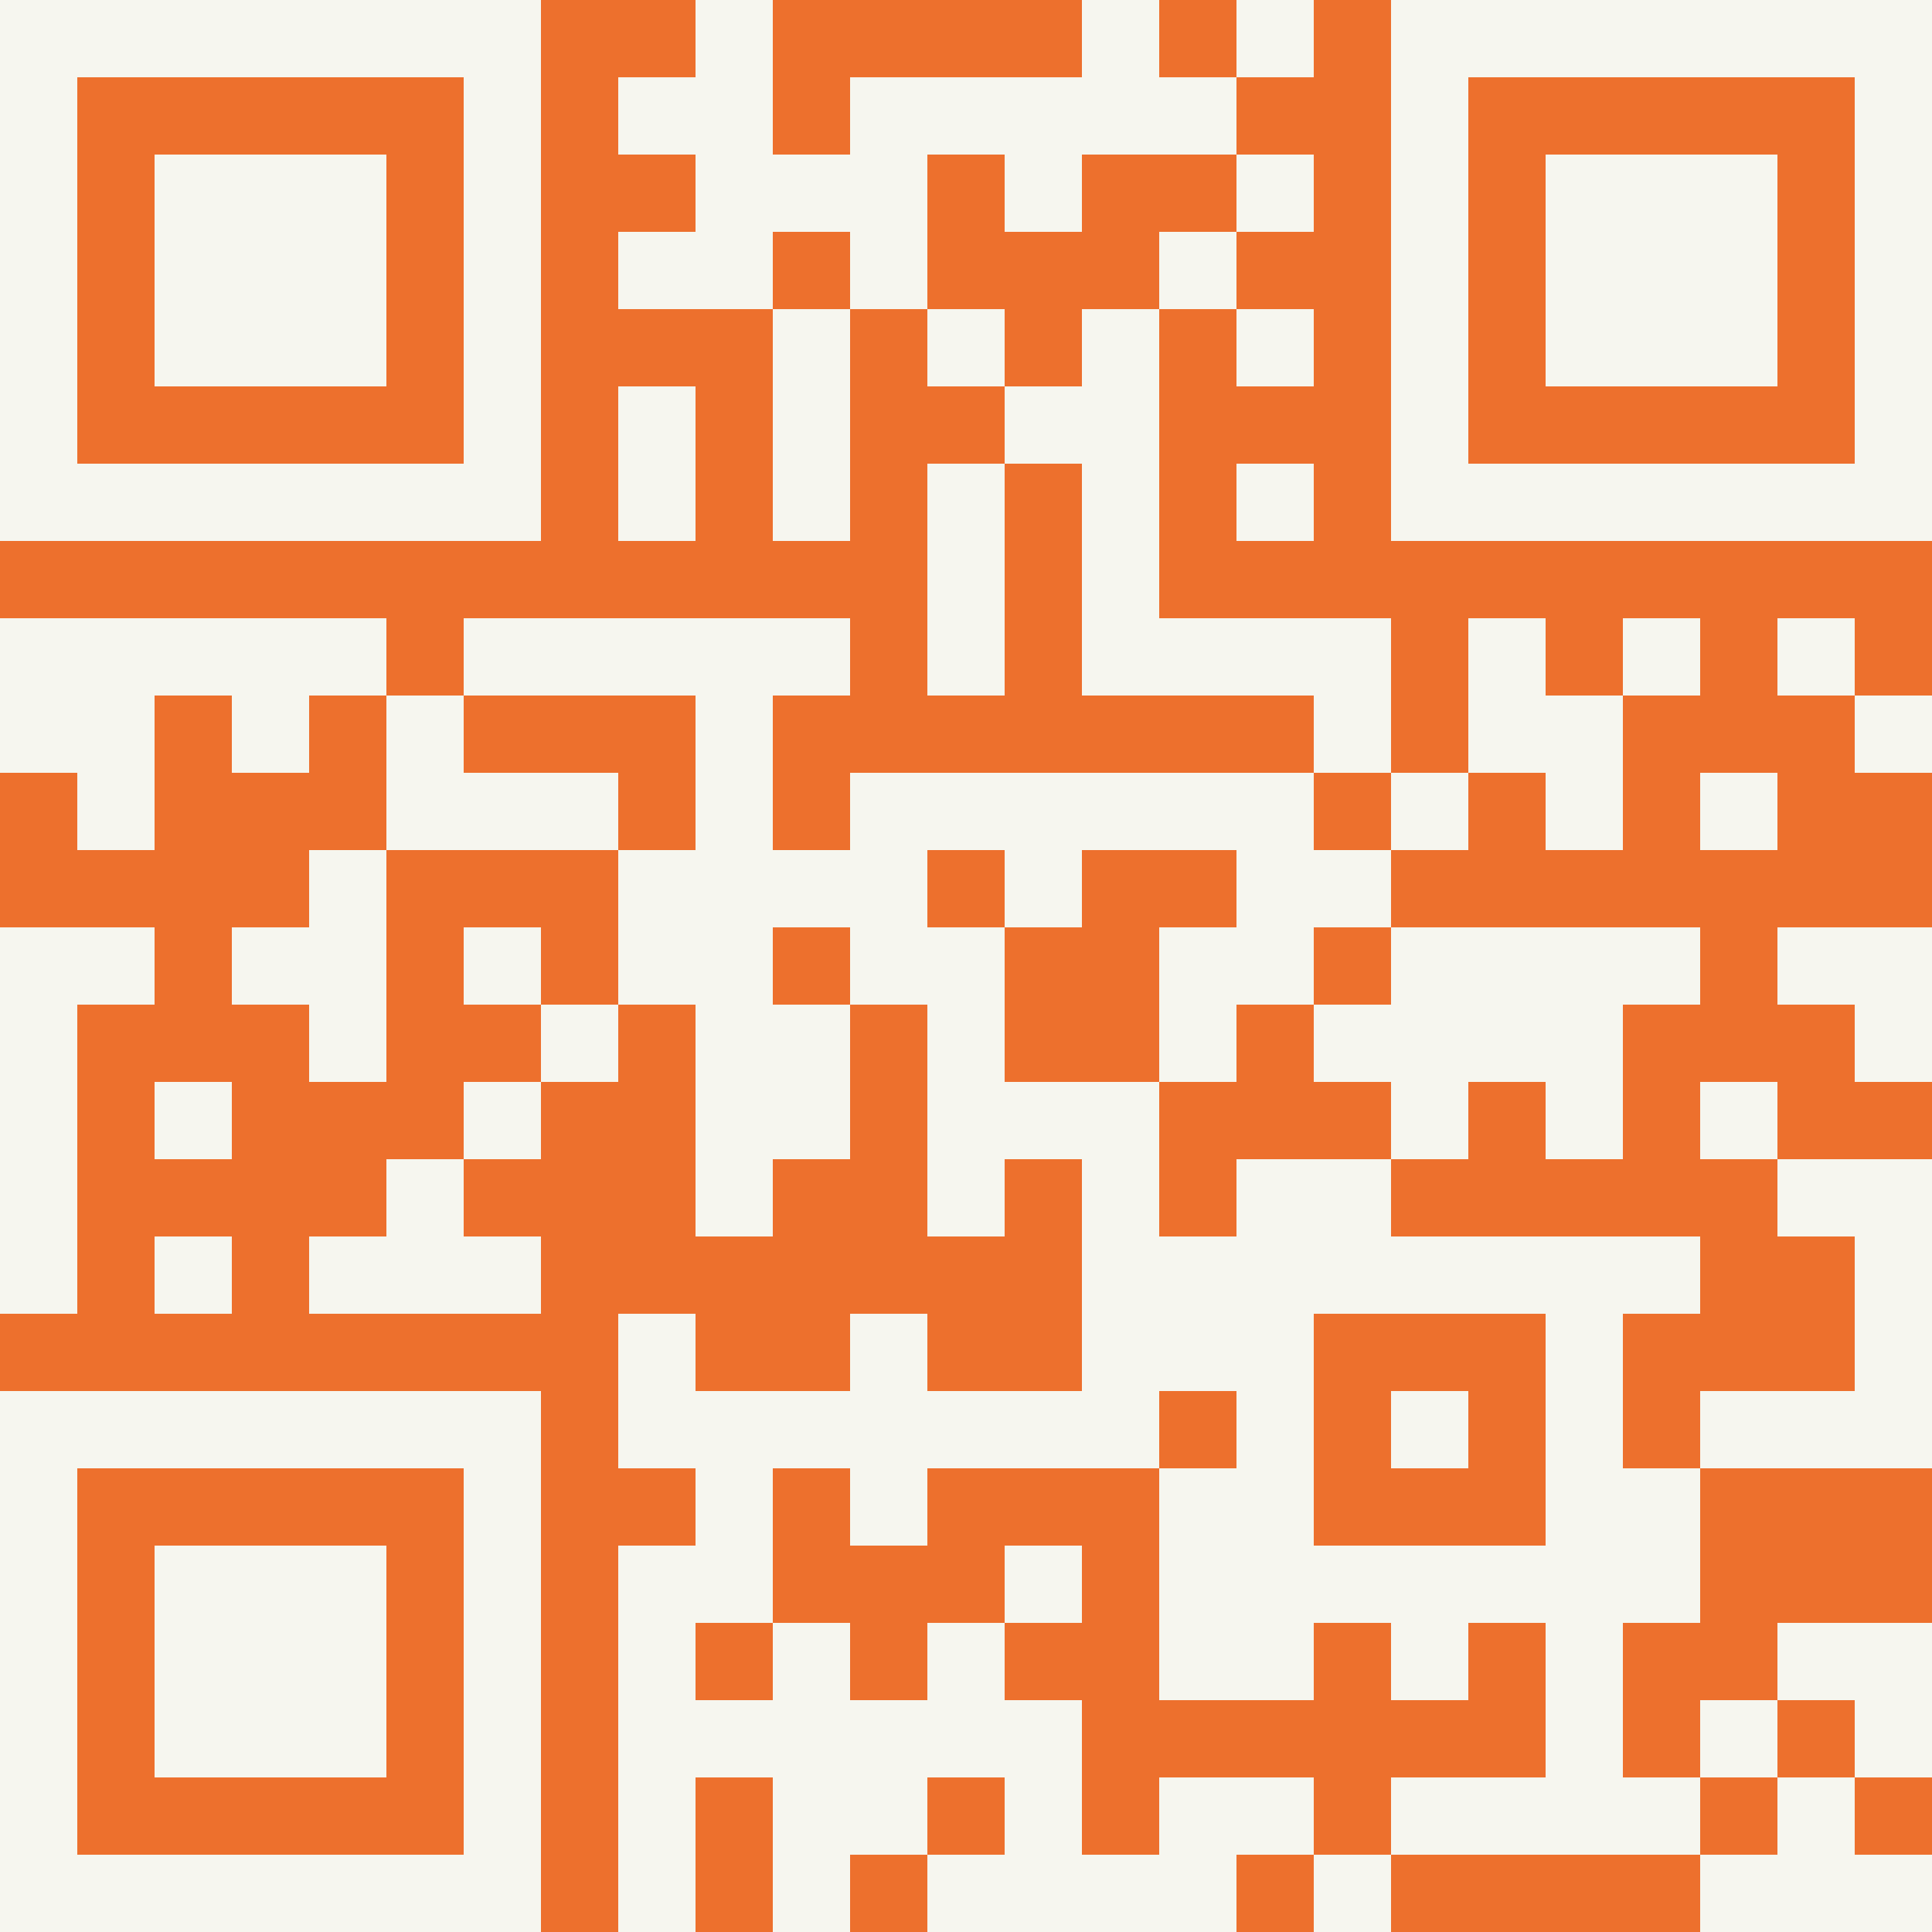
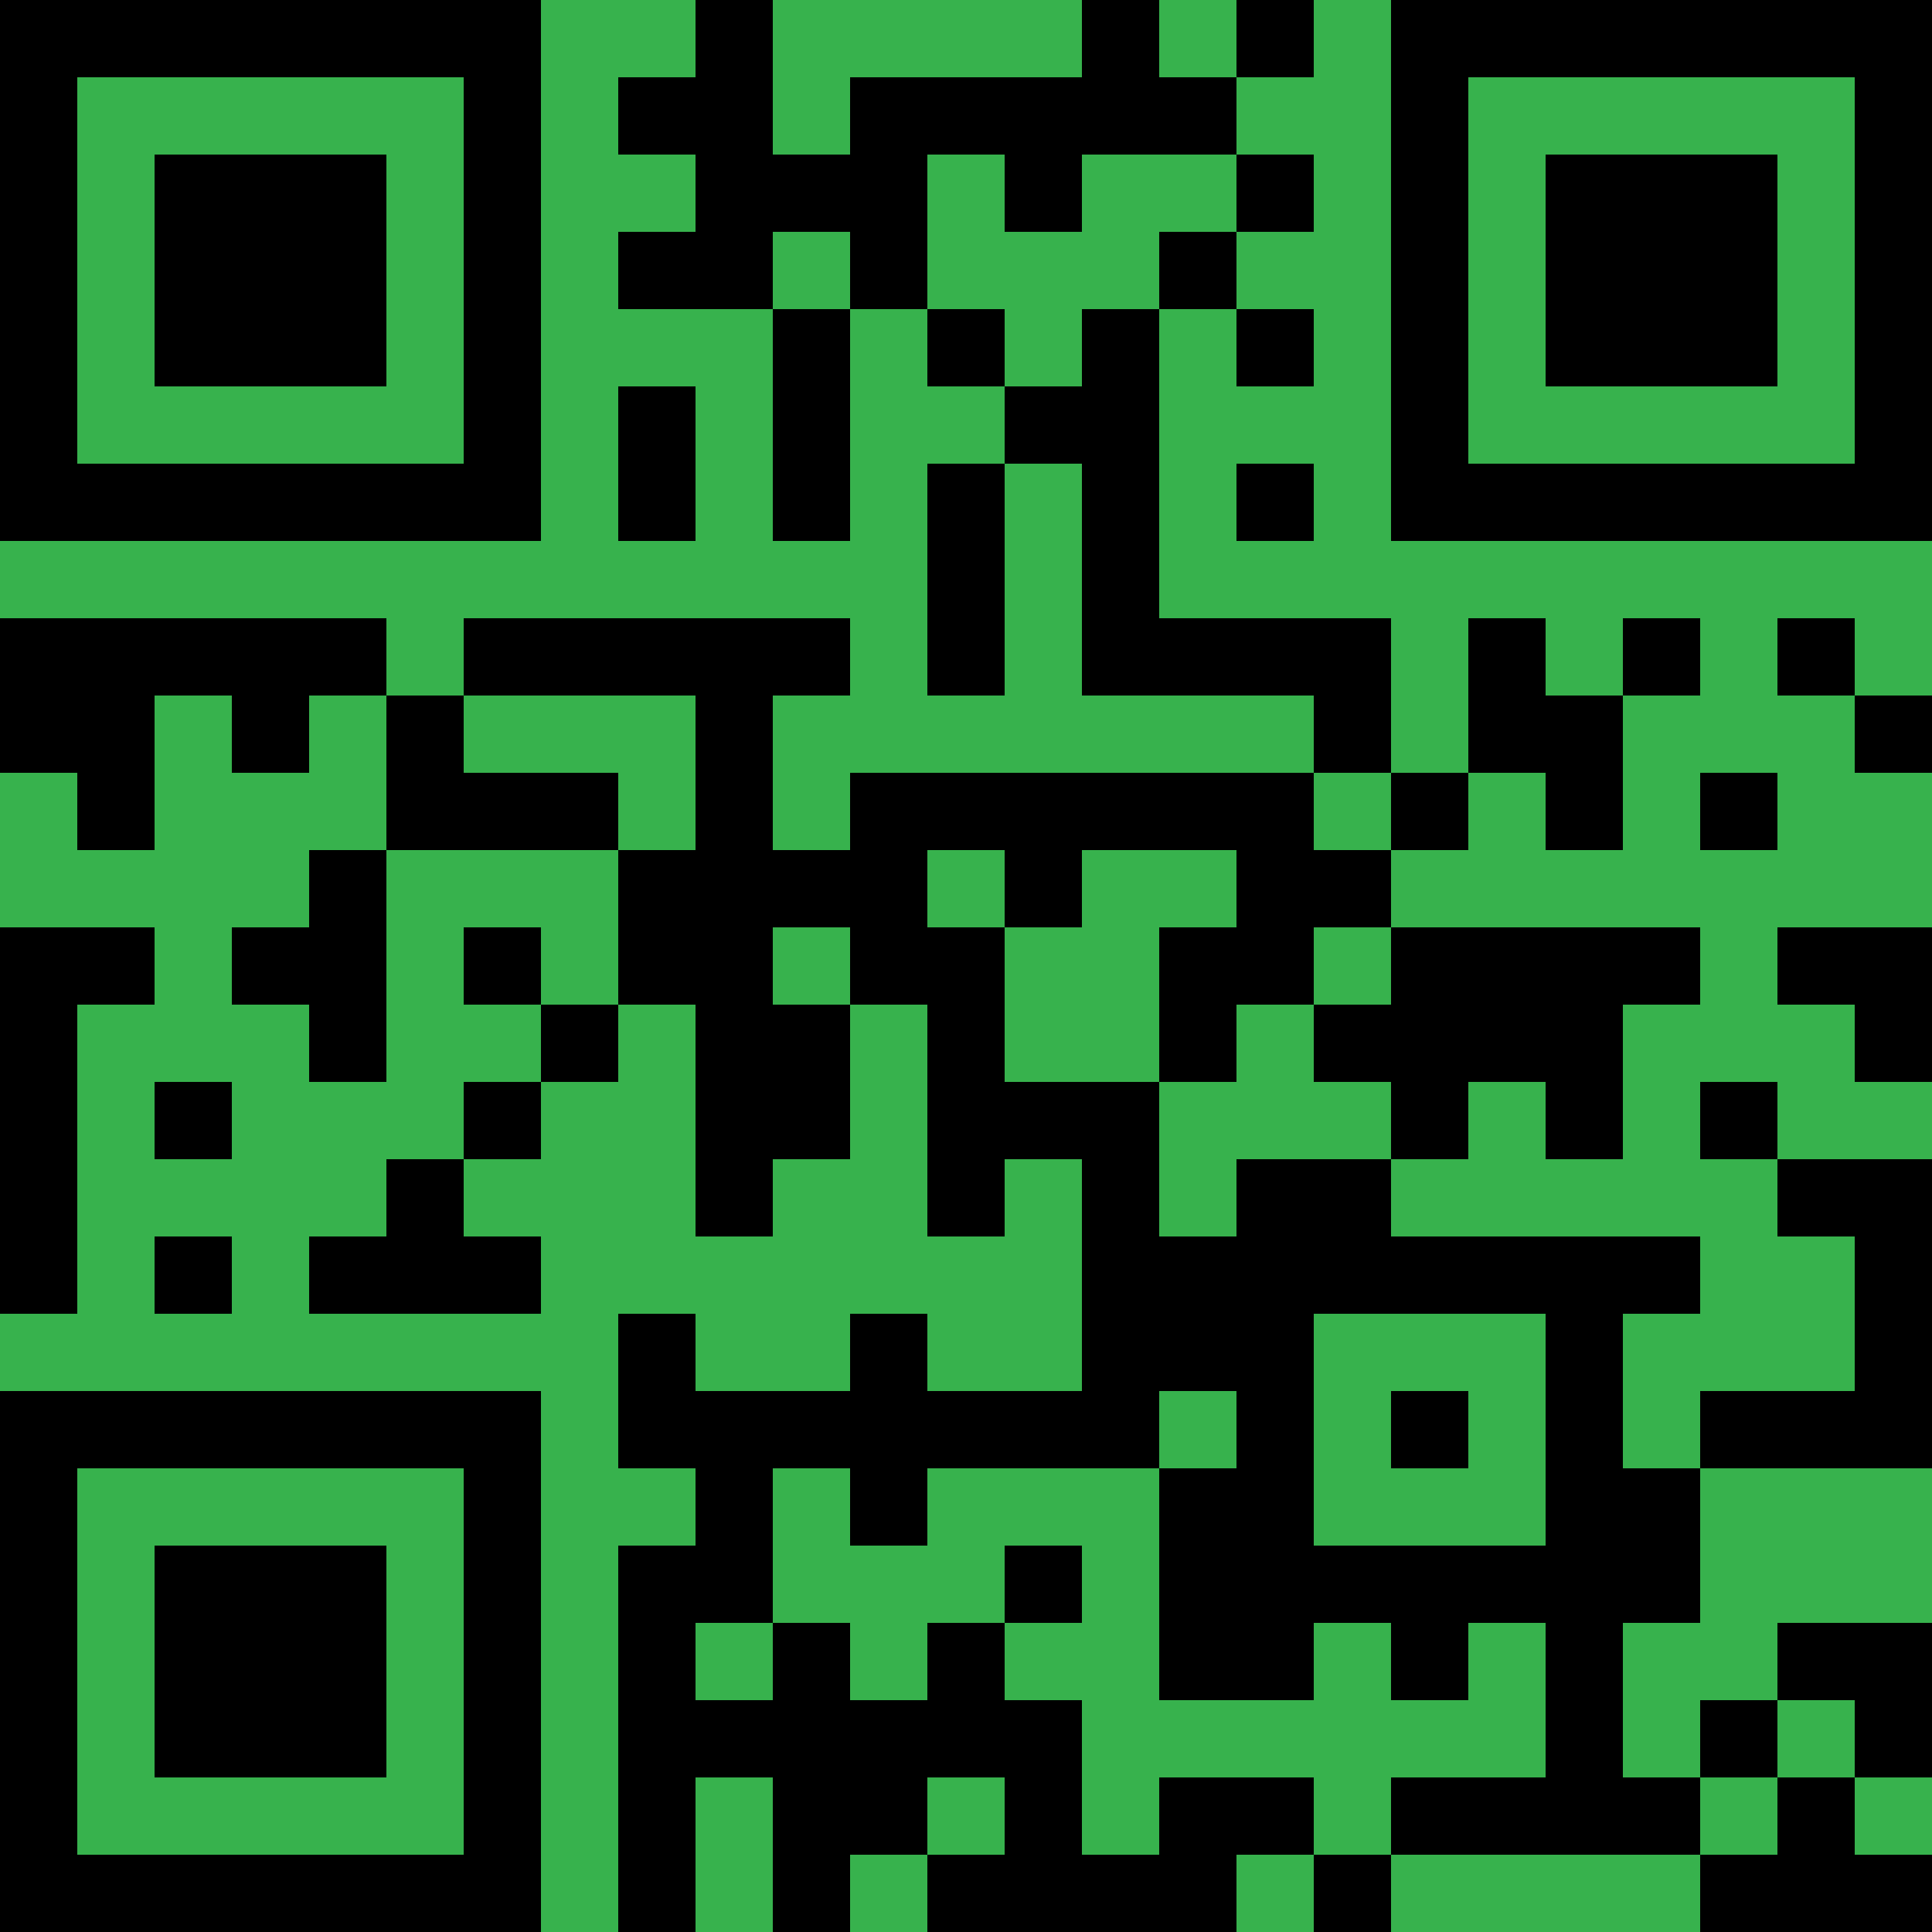
<svg xmlns="http://www.w3.org/2000/svg" version="1.1" width="500" height="500" viewBox="0 0 500 500">
-   <rect x="0" y="0" width="500" height="500" fill="#ed702d" />
+   <rect x="0" y="0" width="500" height="500" fill="#37b24d" />
  <g transform="scale(20)">
    <g transform="translate(0,0)">
-       <path fill-rule="evenodd" d="M9 0L9 1L8 1L8 2L9 2L9 3L8 3L8 4L10 4L10 7L11 7L11 4L12 4L12 5L13 5L13 6L12 6L12 9L13 9L13 6L14 6L14 9L17 9L17 10L11 10L11 11L10 11L10 9L11 9L11 8L6 8L6 9L5 9L5 8L0 8L0 10L1 10L1 11L2 11L2 9L3 9L3 10L4 10L4 9L5 9L5 11L4 11L4 12L3 12L3 13L4 13L4 14L5 14L5 11L8 11L8 13L7 13L7 12L6 12L6 13L7 13L7 14L6 14L6 15L5 15L5 16L4 16L4 17L7 17L7 16L6 16L6 15L7 15L7 14L8 14L8 13L9 13L9 16L10 16L10 15L11 15L11 13L12 13L12 16L13 16L13 15L14 15L14 18L12 18L12 17L11 17L11 18L9 18L9 17L8 17L8 19L9 19L9 20L8 20L8 25L9 25L9 23L10 23L10 25L11 25L11 24L12 24L12 25L16 25L16 24L17 24L17 25L18 25L18 24L22 24L22 25L25 25L25 24L24 24L24 23L25 23L25 21L23 21L23 22L22 22L22 23L21 23L21 21L22 21L22 19L25 19L25 15L23 15L23 14L22 14L22 15L23 15L23 16L24 16L24 18L22 18L22 19L21 19L21 17L22 17L22 16L18 16L18 15L19 15L19 14L20 14L20 15L21 15L21 13L22 13L22 12L18 12L18 11L19 11L19 10L20 10L20 11L21 11L21 9L22 9L22 8L21 8L21 9L20 9L20 8L19 8L19 10L18 10L18 8L15 8L15 4L16 4L16 5L17 5L17 4L16 4L16 3L17 3L17 2L16 2L16 1L17 1L17 0L16 0L16 1L15 1L15 0L14 0L14 1L11 1L11 2L10 2L10 0ZM12 2L12 4L13 4L13 5L14 5L14 4L15 4L15 3L16 3L16 2L14 2L14 3L13 3L13 2ZM10 3L10 4L11 4L11 3ZM8 5L8 7L9 7L9 5ZM16 6L16 7L17 7L17 6ZM23 8L23 9L24 9L24 10L25 10L25 9L24 9L24 8ZM6 9L6 10L8 10L8 11L9 11L9 9ZM17 10L17 11L18 11L18 10ZM22 10L22 11L23 11L23 10ZM12 11L12 12L13 12L13 14L15 14L15 16L16 16L16 15L18 15L18 14L17 14L17 13L18 13L18 12L17 12L17 13L16 13L16 14L15 14L15 12L16 12L16 11L14 11L14 12L13 12L13 11ZM0 12L0 17L1 17L1 13L2 13L2 12ZM10 12L10 13L11 13L11 12ZM23 12L23 13L24 13L24 14L25 14L25 12ZM2 14L2 15L3 15L3 14ZM2 16L2 17L3 17L3 16ZM17 17L17 20L20 20L20 17ZM15 18L15 19L12 19L12 20L11 20L11 19L10 19L10 21L9 21L9 22L10 22L10 21L11 21L11 22L12 22L12 21L13 21L13 22L14 22L14 24L15 24L15 23L17 23L17 24L18 24L18 23L20 23L20 21L19 21L19 22L18 22L18 21L17 21L17 22L15 22L15 19L16 19L16 18ZM18 18L18 19L19 19L19 18ZM13 20L13 21L14 21L14 20ZM23 22L23 23L22 23L22 24L23 24L23 23L24 23L24 22ZM12 23L12 24L13 24L13 23ZM0 0L7 0L7 7L0 7ZM1 1L1 6L6 6L6 1ZM2 2L5 2L5 5L2 5ZM18 0L25 0L25 7L18 7ZM19 1L19 6L24 6L24 1ZM20 2L23 2L23 5L20 5ZM0 18L7 18L7 25L0 25ZM1 19L1 24L6 24L6 19ZM2 20L5 20L5 23L2 23Z" fill="#f6f6ef" />
+       <path fill-rule="evenodd" d="M9 0L9 1L8 1L8 2L9 2L9 3L8 3L8 4L10 4L10 7L11 7L11 4L12 4L12 5L13 5L13 6L12 6L12 9L13 9L13 6L14 6L14 9L17 9L17 10L11 10L11 11L10 11L10 9L11 9L11 8L6 8L6 9L5 9L5 8L0 8L0 10L1 10L1 11L2 11L2 9L3 9L3 10L4 10L4 9L5 9L5 11L4 11L4 12L3 12L3 13L4 13L4 14L5 14L5 11L8 11L8 13L7 13L7 12L6 12L6 13L7 13L7 14L6 14L6 15L5 15L5 16L4 16L4 17L7 17L7 16L6 16L6 15L7 15L7 14L8 14L8 13L9 13L9 16L10 16L10 15L11 15L11 13L12 13L12 16L13 16L13 15L14 15L14 18L12 18L12 17L11 17L11 18L9 18L9 17L8 17L8 19L9 19L9 20L8 20L8 25L9 25L9 23L10 23L10 25L11 25L11 24L12 24L12 25L16 25L16 24L17 24L17 25L18 25L18 24L22 24L22 25L25 25L25 24L24 24L24 23L25 23L25 21L23 21L23 22L22 22L22 23L21 23L21 21L22 21L22 19L25 19L25 15L23 15L23 14L22 14L22 15L23 15L23 16L24 16L24 18L22 18L22 19L21 19L21 17L22 17L22 16L18 16L18 15L19 15L19 14L20 14L20 15L21 15L21 13L22 13L22 12L18 12L18 11L19 11L19 10L20 10L20 11L21 11L21 9L22 9L22 8L21 8L21 9L20 9L20 8L19 8L19 10L18 10L18 8L15 8L15 4L16 4L16 5L17 5L17 4L16 4L16 3L17 3L17 2L16 2L16 1L17 1L17 0L16 0L16 1L15 1L15 0L14 0L14 1L11 1L11 2L10 2L10 0ZM12 2L12 4L13 4L13 5L14 5L14 4L15 4L15 3L16 3L16 2L14 2L14 3L13 3L13 2ZM10 3L10 4L11 4L11 3ZM8 5L8 7L9 7L9 5ZM16 6L16 7L17 7L17 6ZM23 8L23 9L24 9L24 10L25 10L25 9L24 9L24 8ZM6 9L6 10L8 10L8 11L9 11L9 9ZM17 10L17 11L18 11L18 10ZM22 10L22 11L23 11L23 10ZM12 11L12 12L13 12L13 14L15 14L15 16L16 16L16 15L18 15L18 14L17 14L17 13L18 13L18 12L17 12L17 13L16 13L16 14L15 14L15 12L16 12L16 11L14 11L14 12L13 12L13 11ZM0 12L0 17L1 17L1 13L2 13L2 12ZM10 12L10 13L11 13L11 12ZM23 12L23 13L24 13L24 14L25 14L25 12ZM2 14L2 15L3 15L3 14ZM2 16L2 17L3 17L3 16ZM17 17L17 20L20 20L20 17ZM15 18L15 19L12 19L12 20L11 20L11 19L10 19L10 21L9 21L9 22L10 22L10 21L11 21L11 22L12 22L12 21L13 21L13 22L14 22L14 24L15 24L15 23L17 23L17 24L18 24L18 23L20 23L20 21L19 21L19 22L18 22L18 21L17 21L17 22L15 22L15 19L16 19L16 18ZM18 18L18 19L19 19L19 18ZM13 20L13 21L14 21L14 20ZM23 22L23 23L22 23L22 24L23 24L23 23L24 23L24 22ZM12 23L12 24L13 24L13 23ZM0 0L7 0L7 7L0 7ZM1 1L1 6L6 6L6 1ZM2 2L5 2L5 5L2 5ZM18 0L25 0L25 7L18 7ZM19 1L19 6L24 6L24 1ZM20 2L23 2L23 5L20 5ZM0 18L7 18L7 25L0 25ZM1 19L1 24L6 24L6 19ZM2 20L5 20L5 23L2 23Z" fill="#000000" />
    </g>
  </g>
</svg>
